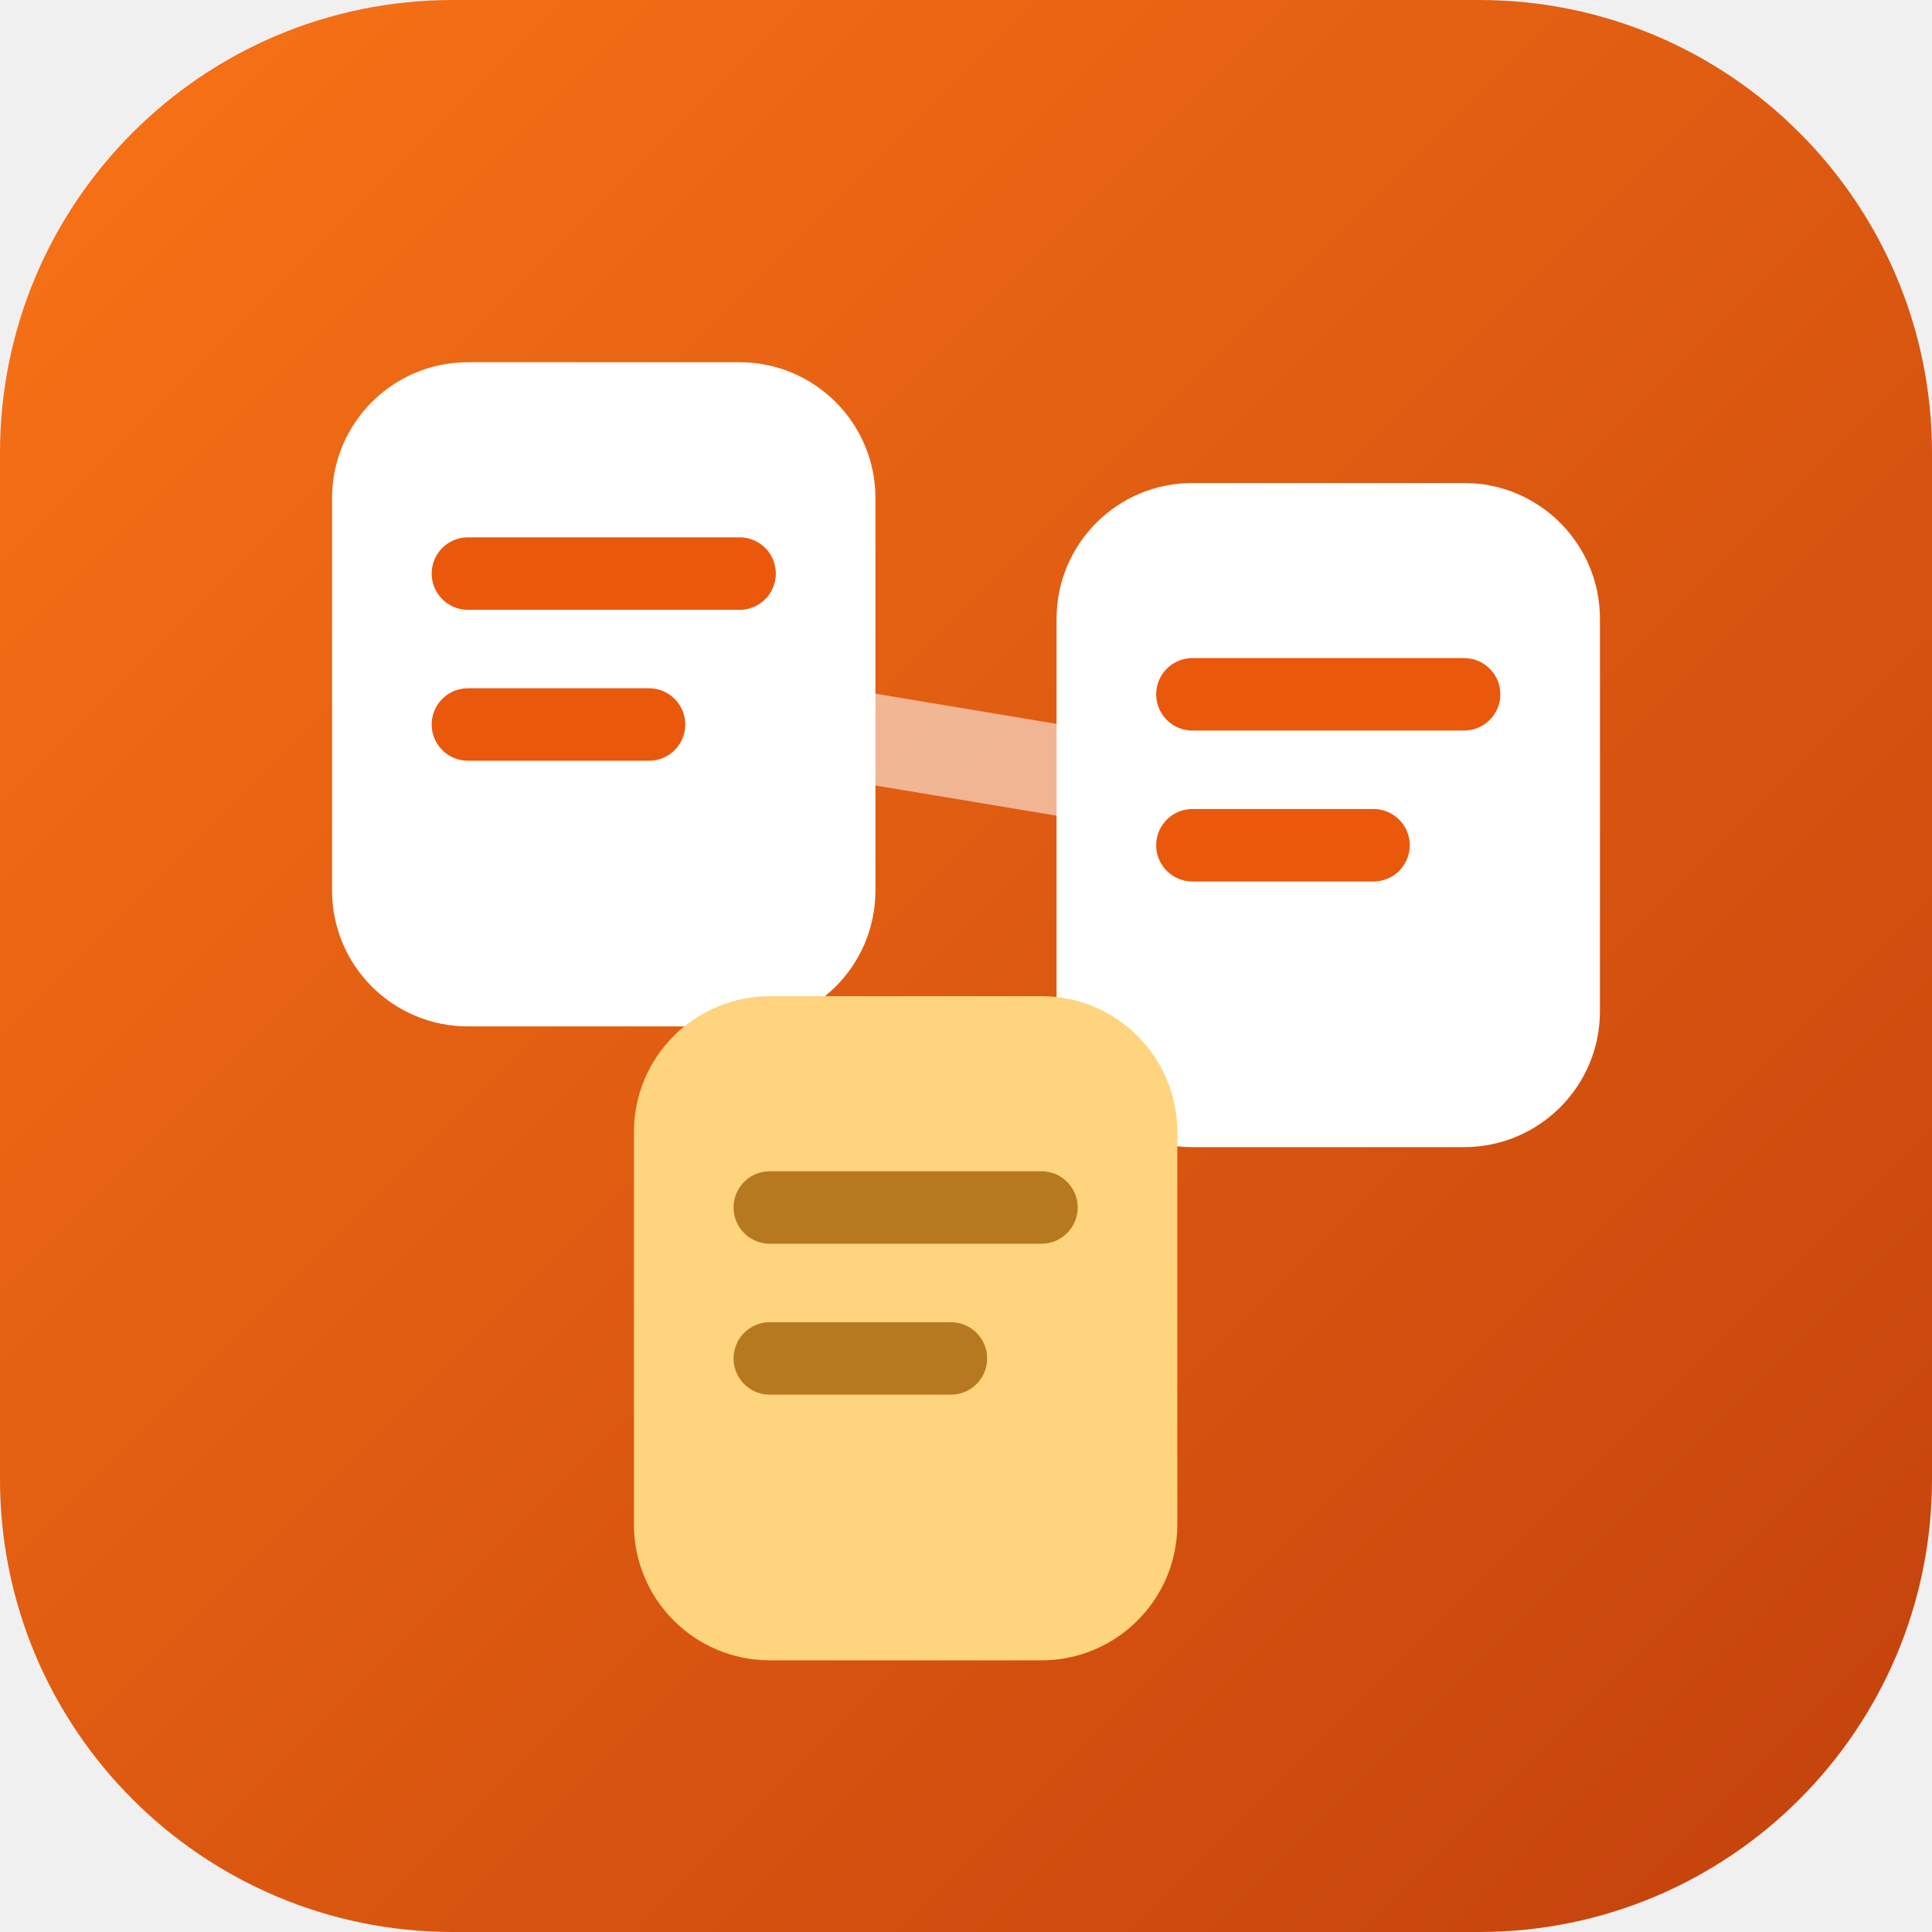
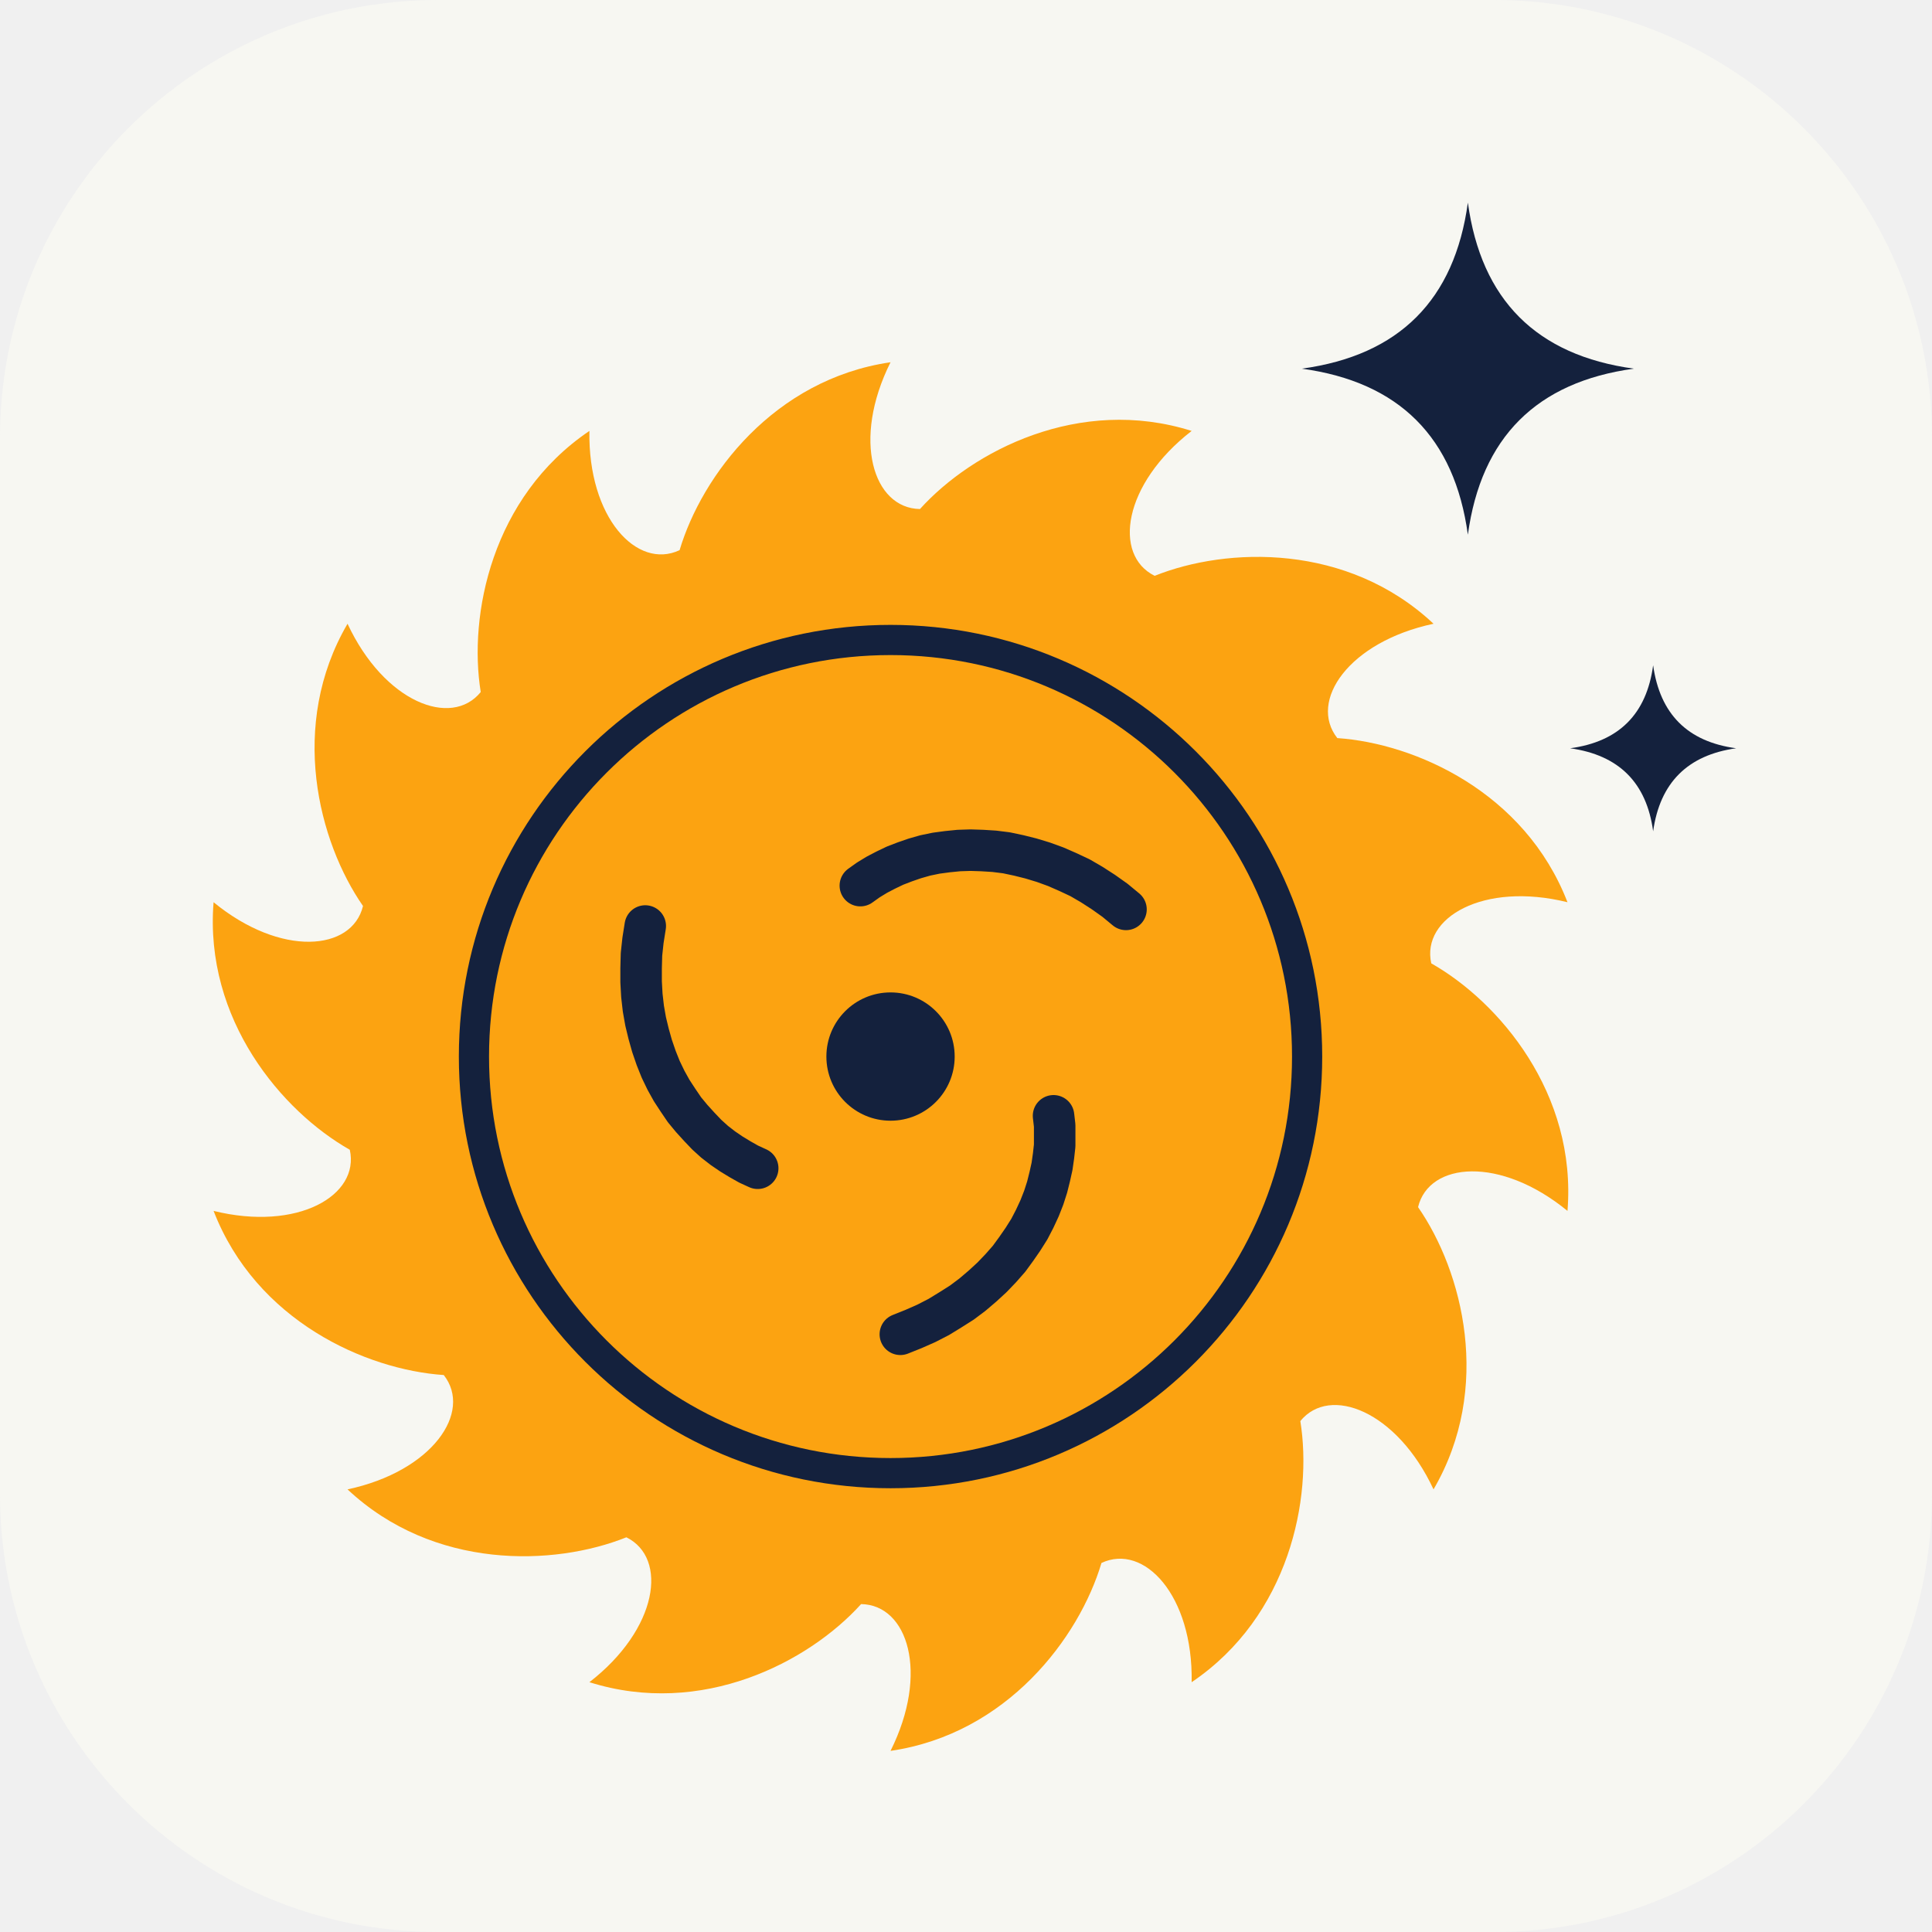
- <svg xmlns="http://www.w3.org/2000/svg" viewBox="0 0 64 64">
-   <defs>
-     <linearGradient id="g" x1="0" y1="0" x2="1" y2="1">
-       <stop offset="0" stop-color="#f97316" />
-       <stop offset="1" stop-color="#c2410c" />
-     </linearGradient>
-   </defs>
-   <rect width="64" height="64" rx="15" fill="url(#g)" />
-   <path d="M20 23 L44 27 L30 44 Z" fill="none" stroke="#ffffff" stroke-opacity="0.55" stroke-width="3" stroke-linecap="round" stroke-linejoin="round" />
-   <rect x="11" y="12" width="18" height="22" rx="4.5" fill="#ffffff" />
-   <rect x="35" y="16" width="18" height="22" rx="4.5" fill="#ffffff" />
-   <rect x="21" y="33" width="18" height="22" rx="4.5" fill="#ffd47e" />
-   <path d="M15.5 19 H24.5 M15.5 24 H21.5 M39.5 23 H48.5 M39.5 28 H45.5" stroke="#ea580c" stroke-width="2.4" stroke-linecap="round" />
-   <path d="M25.5 40 H34.5 M25.5 45 H31.5" stroke="#b7791f" stroke-width="2.4" stroke-linecap="round" />
+ <svg xmlns="http://www.w3.org/2000/svg" viewBox="0 0 512 512" width="512" height="512" role="img" aria-label="Sawmill Dev">
+   <rect width="512" height="512" rx="116" fill="#F7F7F2" />
+   <path d="M236.0,96.0 C225.7,116.6 231.4,134.7 243.8,134.9 C257.7,119.5 286.0,104.8 315.8,114.2 L315.8,114.2 C297.6,128.3 294.9,147.1 306.0,152.6 C325.2,144.9 357.1,143.9 379.9,165.3 L379.9,165.3 C357.4,170.1 346.7,185.8 354.4,195.6 C375.0,197.0 404.1,209.9 415.4,239.1 L415.4,239.1 C393.1,233.6 376.6,243.2 379.3,255.3 C397.3,265.5 417.9,289.8 415.4,320.9 L415.4,320.9 C397.6,306.3 378.7,307.9 375.8,319.9 C387.6,336.9 395.6,367.8 379.9,394.7 L379.9,394.7 C370.2,373.9 352.4,367.0 344.6,376.6 C347.9,397.0 341.7,428.3 315.8,445.8 L315.8,445.8 C316.2,422.8 303.2,408.9 291.9,414.2 C286.0,434.0 266.9,459.5 236.0,464.0 L236.0,464.0 C246.3,443.4 240.6,425.3 228.2,425.1 C214.3,440.5 186.0,455.2 156.2,445.8 L156.2,445.8 C174.4,431.7 177.1,412.9 166.0,407.4 C146.8,415.1 114.9,416.1 92.1,394.7 L92.1,394.7 C114.6,389.9 125.3,374.2 117.6,364.4 C97.0,363.0 67.9,350.1 56.6,320.9 L56.6,320.9 C78.9,326.4 95.4,316.8 92.7,304.7 C74.7,294.5 54.1,270.2 56.6,239.1 L56.6,239.1 C74.4,253.7 93.3,252.1 96.2,240.1 C84.4,223.1 76.4,192.2 92.1,165.3 L92.1,165.3 C101.8,186.1 119.6,193.0 127.4,183.4 C124.1,163.0 130.3,131.7 156.2,114.2 L156.2,114.2 C155.8,137.2 168.8,151.1 180.1,145.8 C186.0,126.0 205.1,100.5 236.0,96.0Z" fill="#FCA311" />
+   <g>
+     <circle cx="236" cy="280" r="110.4" fill="none" stroke="#14213D" stroke-width="8.0" />
+     <circle cx="236" cy="280" r="17.0" fill="#14213D" />
+     <path d="M228.0,234.7 L230.1,233.2 L232.4,231.8 L234.7,230.6 L237.2,229.4 L239.8,228.4 L242.4,227.5 L245.2,226.7 L248.1,226.1 L251.1,225.7 L254.1,225.4 L257.2,225.3 L260.3,225.4 L263.5,225.6 L266.7,226.0 L270.0,226.7 L273.2,227.5 L276.5,228.5 L279.8,229.7 L283.0,231.1 L286.2,232.6 L289.3,234.4 L292.4,236.4 L295.5,238.6 L298.4,241.0" fill="none" stroke="#14213D" stroke-width="11.0" stroke-linecap="round" stroke-linejoin="round" />
+     <path d="M279.2,295.7 L279.5,298.3 L279.5,300.9 L279.5,303.6 L279.2,306.3 L278.8,309.1 L278.2,311.8 L277.5,314.6 L276.6,317.4 L275.5,320.2 L274.2,323.0 L272.8,325.7 L271.1,328.4 L269.3,331.0 L267.4,333.6 L265.2,336.1 L262.9,338.5 L260.4,340.8 L257.7,343.1 L254.9,345.2 L251.9,347.1 L248.8,349.0 L245.5,350.7 L242.1,352.2 L238.6,353.6" fill="none" stroke="#14213D" stroke-width="11.0" stroke-linecap="round" stroke-linejoin="round" />
+     <path d="M200.8,309.6 L198.4,308.5 L196.1,307.2 L193.8,305.8 L191.6,304.3 L189.4,302.6 L187.3,300.7 L185.3,298.6 L183.3,296.4 L181.4,294.1 L179.7,291.6 L178.0,289.0 L176.5,286.3 L175.1,283.4 L173.9,280.4 L172.8,277.2 L171.9,274.0 L171.1,270.7 L170.5,267.3 L170.1,263.8 L169.9,260.2 L169.9,256.6 L170.0,252.9 L170.4,249.2 L171.0,245.4" fill="none" stroke="#14213D" stroke-width="11.0" stroke-linecap="round" stroke-linejoin="round" />
+   </g>
+   <path d="M389.0,53.7 Q394.3,92.4 433.0,97.7 Q394.3,103.0 389.0,141.7 Q383.7,103.0 345.0,97.7 Q383.7,92.4 389.0,53.7Z" fill="#14213D" />
+   <path d="M438.1,176.3 Q440.8,195.7 460.1,198.3 Q440.8,201.0 438.1,220.3 Q435.5,201.0 416.1,198.3 Q435.5,195.7 438.1,176.3Z" fill="#14213D" />
</svg>
